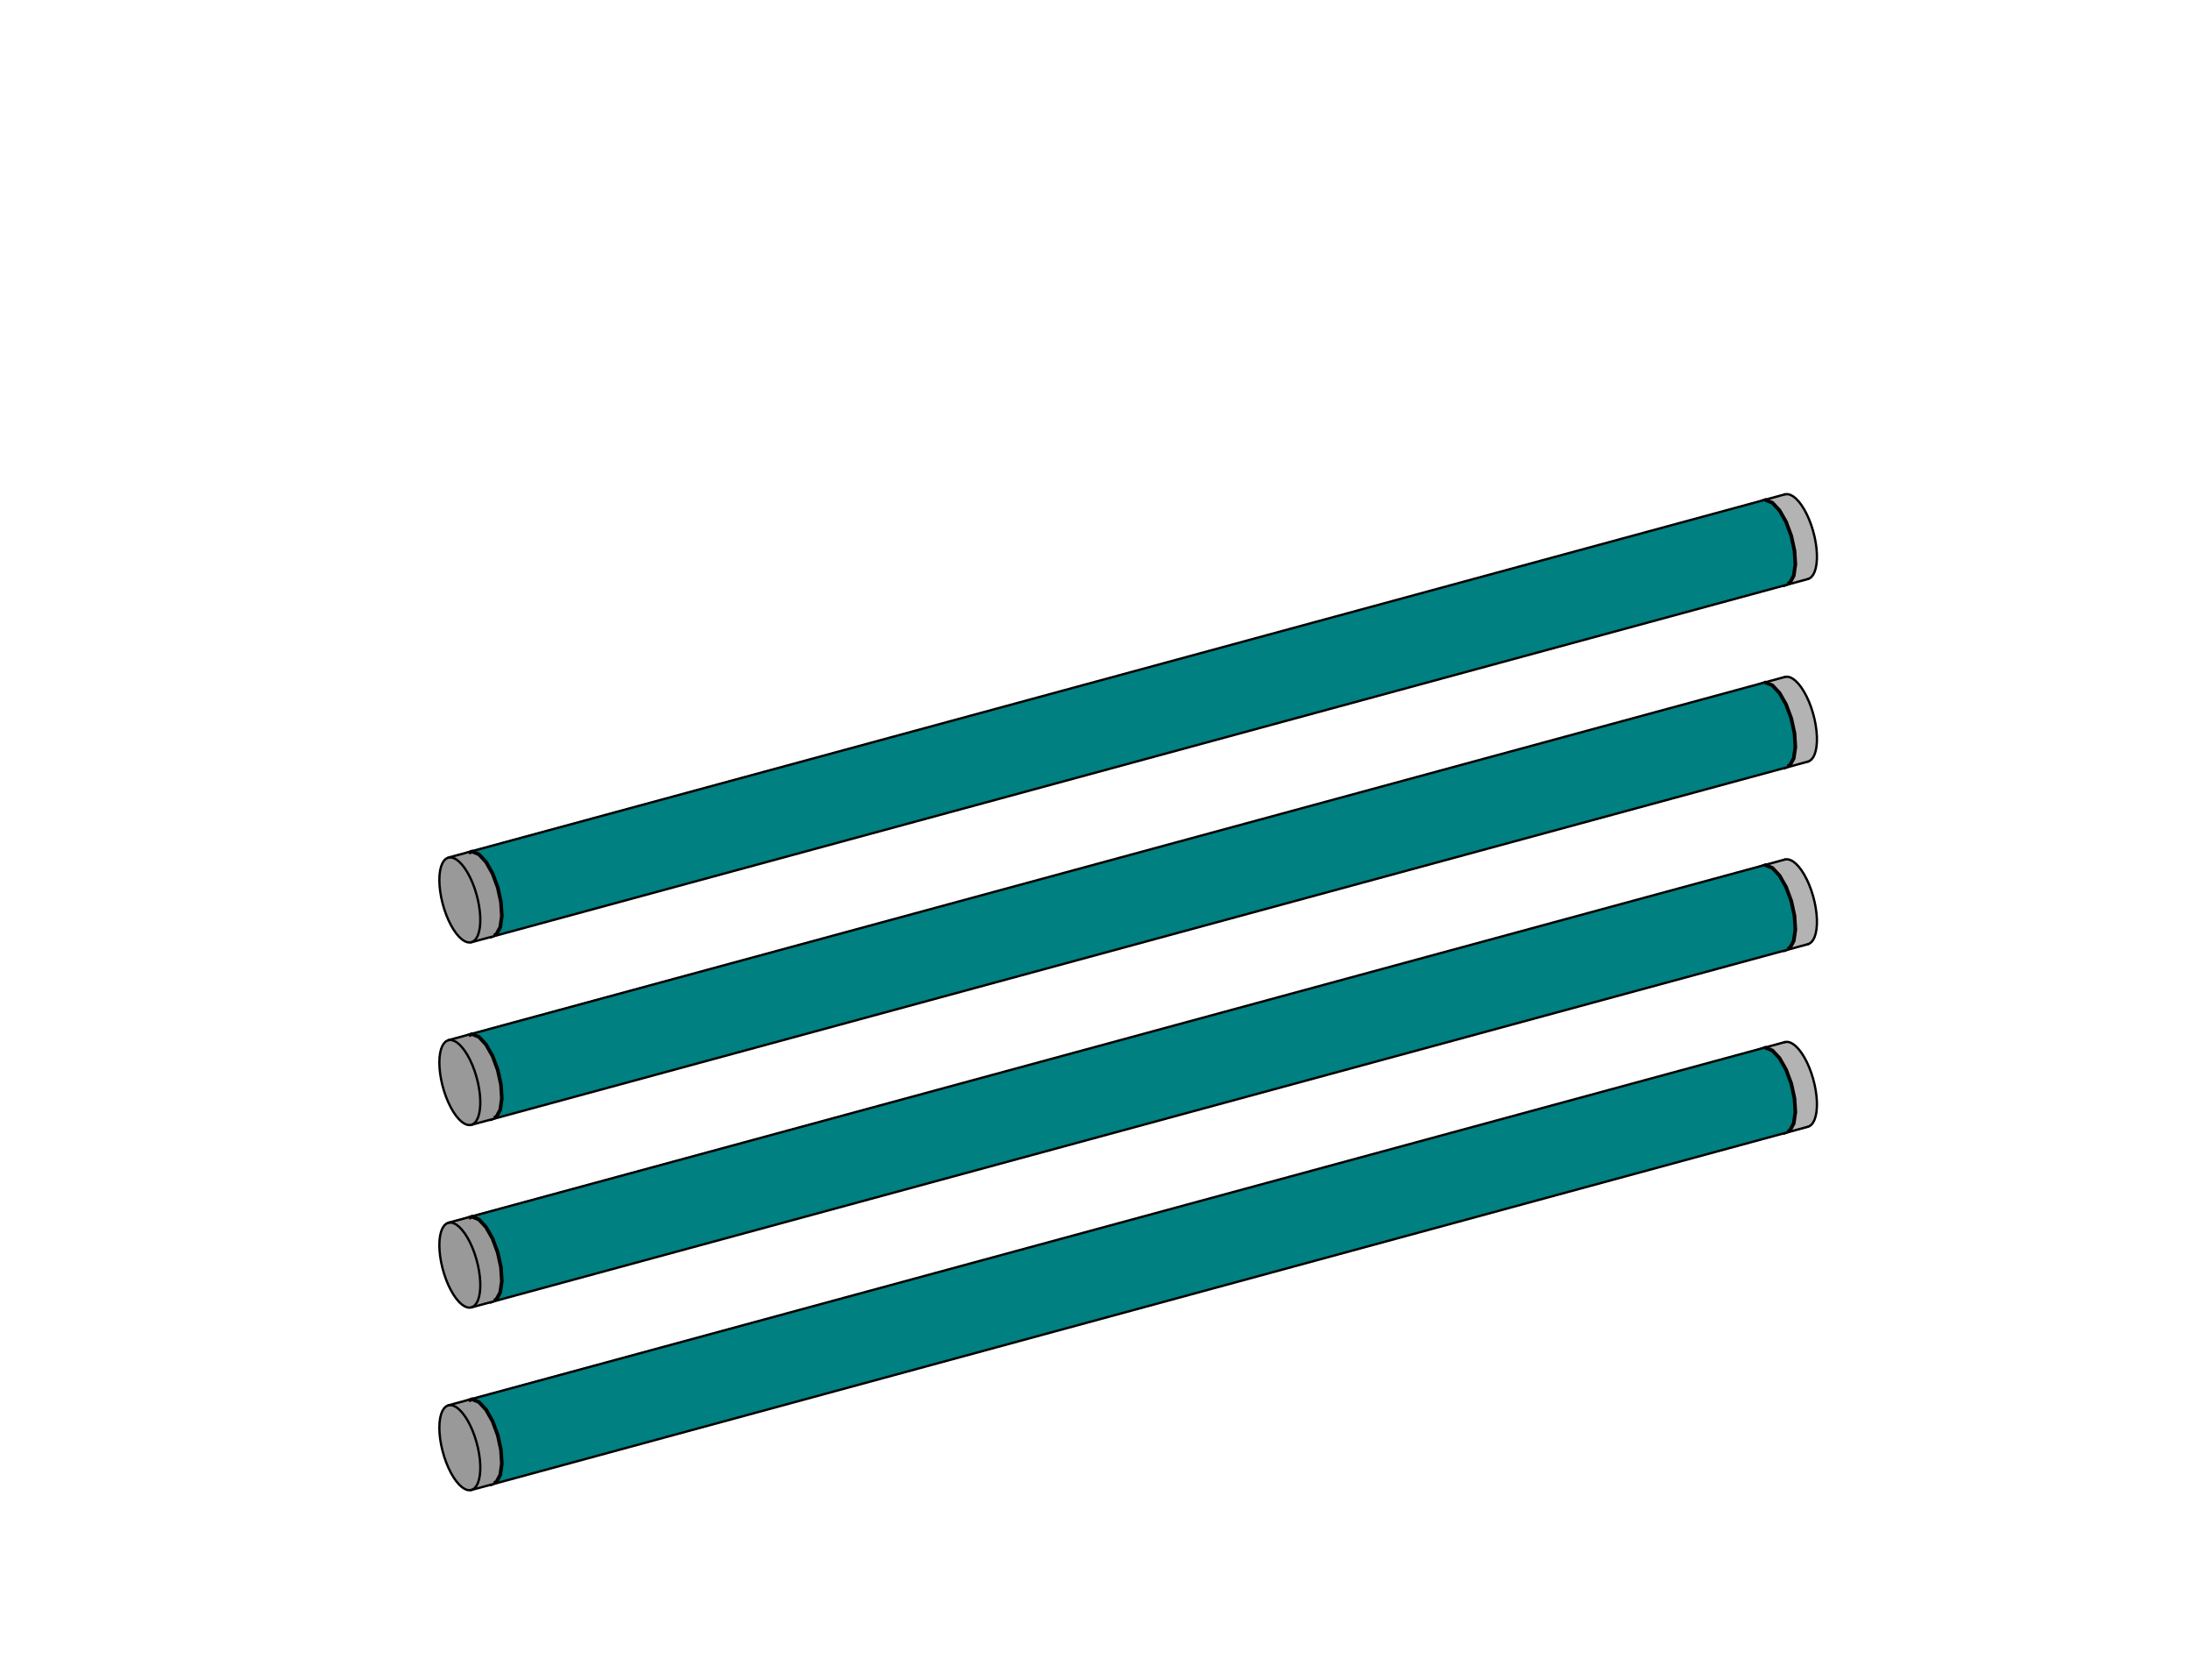
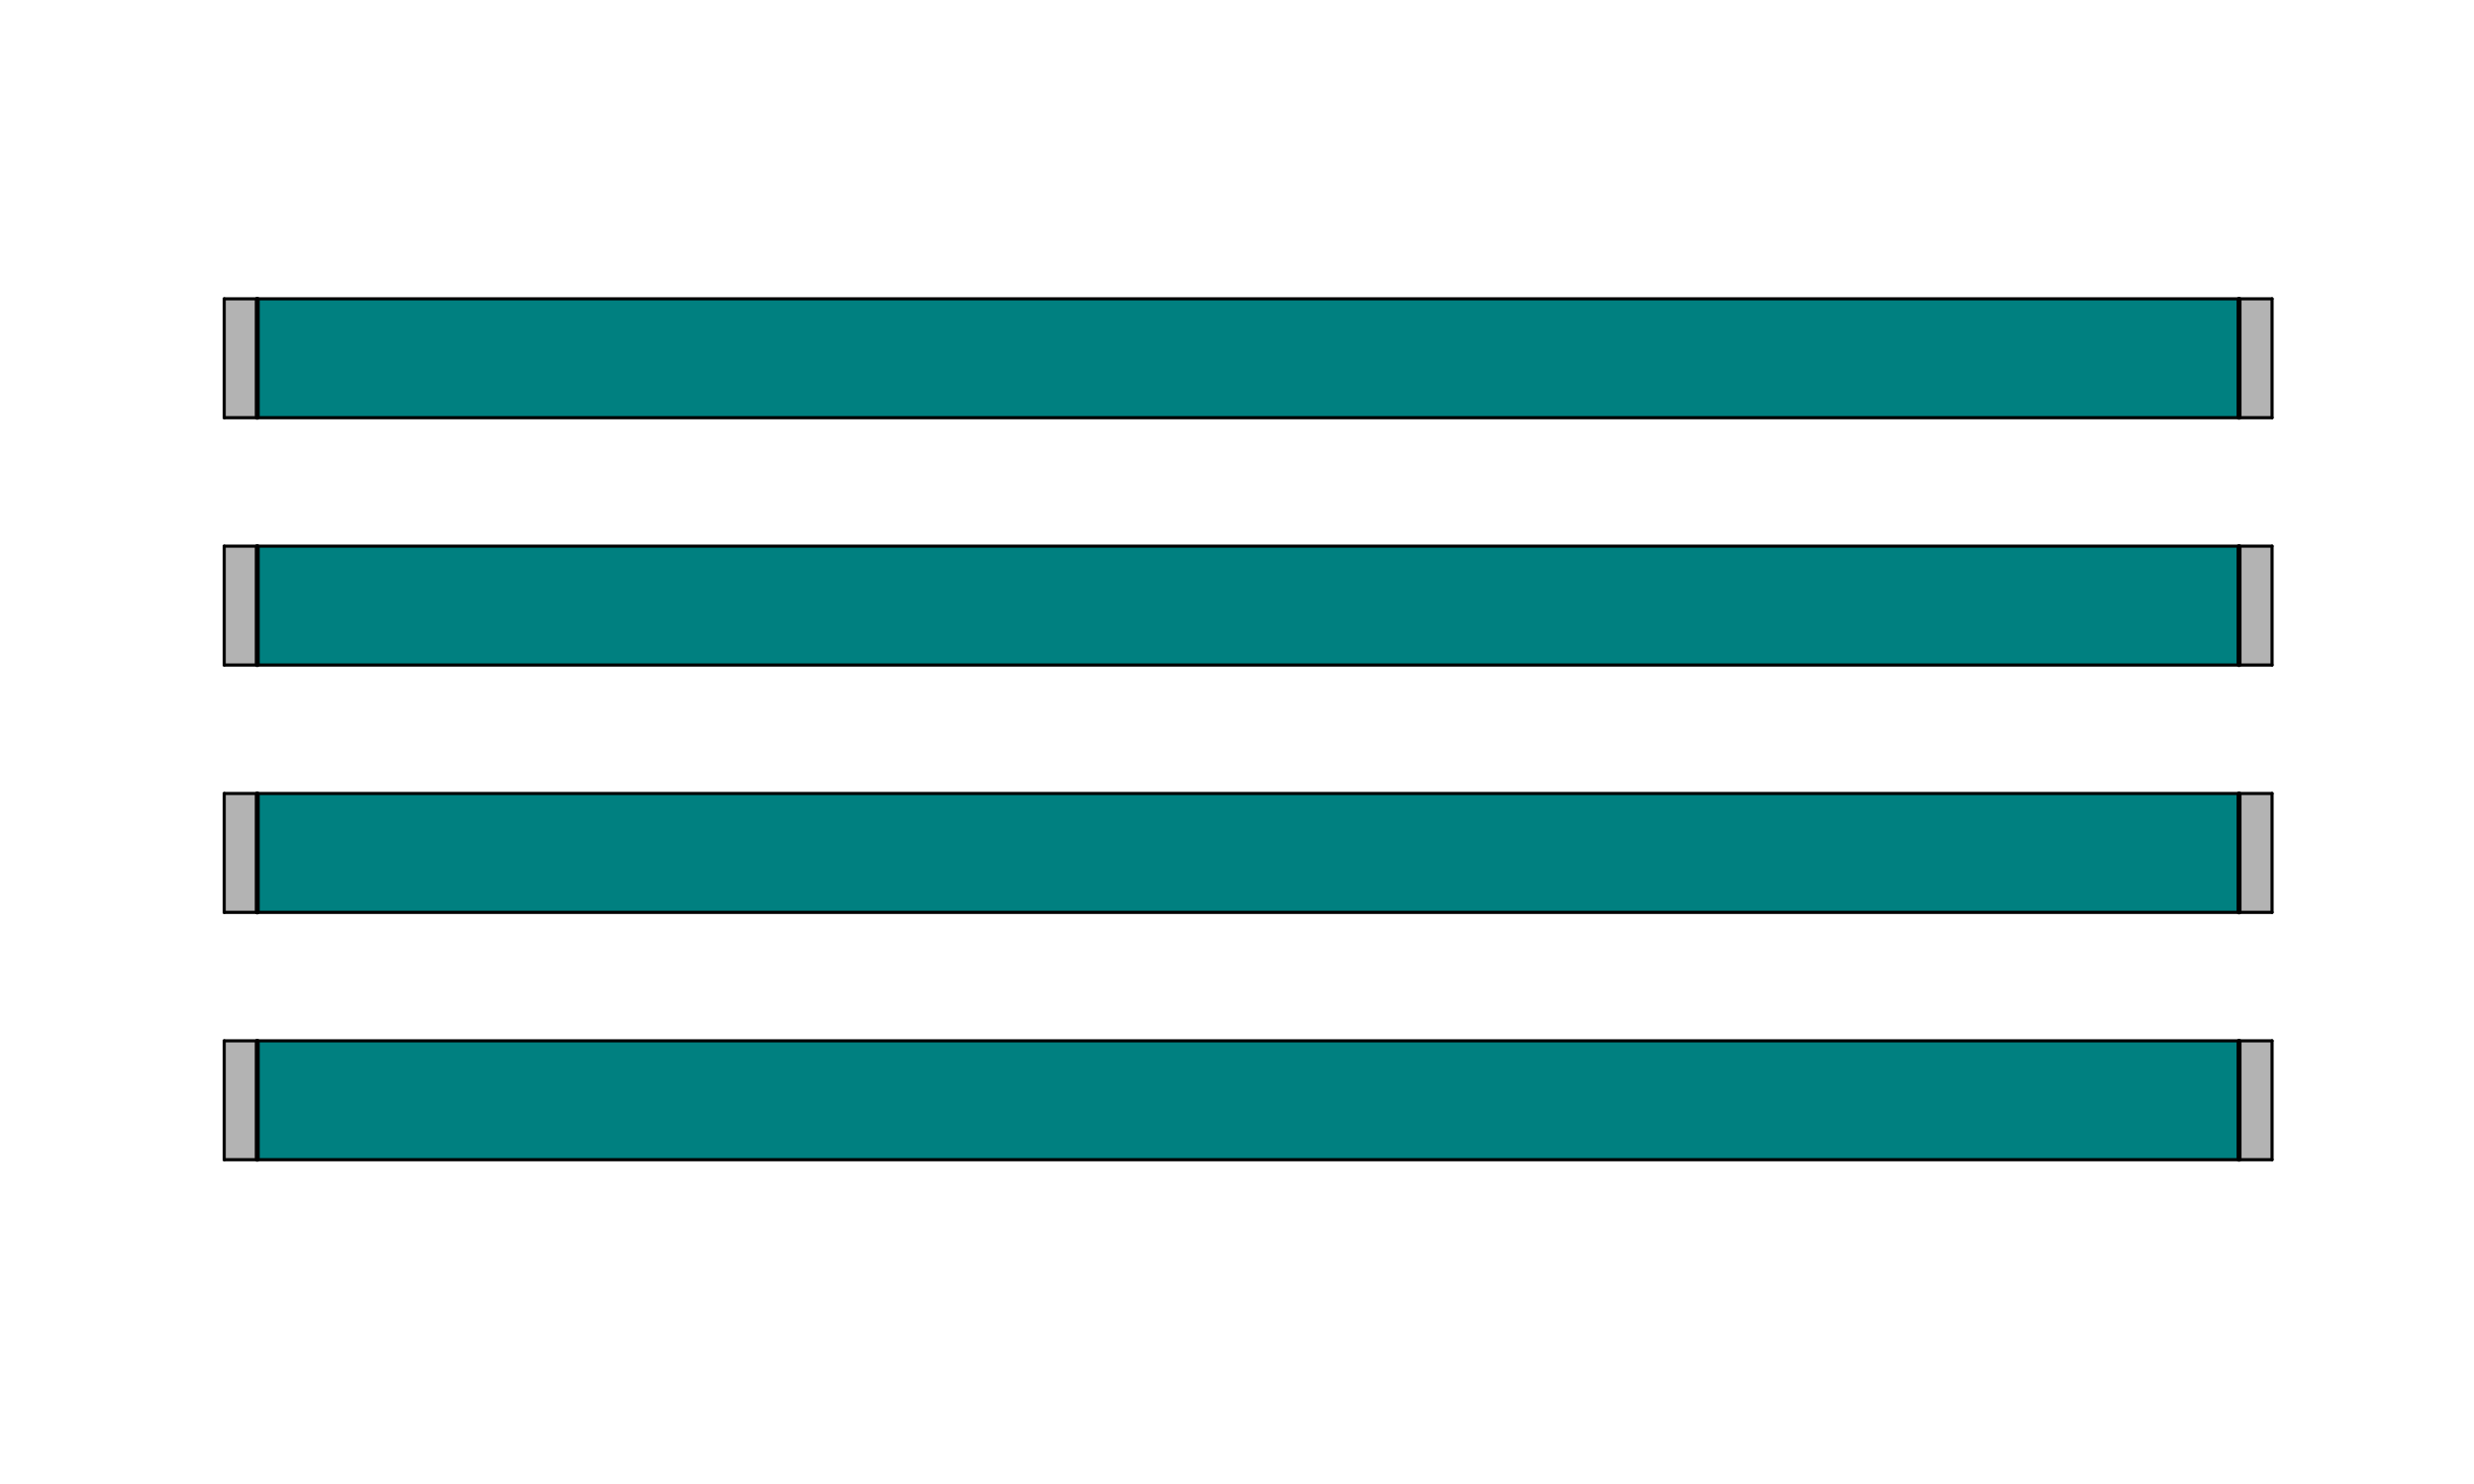
- <svg xmlns="http://www.w3.org/2000/svg" viewBox="80 270 600 50" width="300" height="230" version="1.1" id="svg74881">
-   <defs id="defs74229">
+ <svg xmlns="http://www.w3.org/2000/svg" viewBox="145 180 500 20" width="300" height="180" version="1.1" id="svg23471">
+   <defs id="defs22817">
    <marker id="DistanceX" orient="auto" refX="0.0" refY="0.0" style="overflow:visible">
-       <path d="M 3,-3 L -3,3 M 0,-5 L  0,5" style="stroke:#000000; stroke-width:0.5" id="path74216" />
+       <path d="M 3,-3 L -3,3 M 0,-5 L  0,5" style="stroke:#000000; stroke-width:0.5" id="path22804" />
    </marker>
    <pattern id="Hatch" patternUnits="userSpaceOnUse" width="8" height="8" x="0" y="0">
-       <path d="M8 4 l-4,4" stroke="#000000" stroke-width="0.25" linecap="square" id="path74219" />
-       <path d="M6 2 l-4,4" stroke="#000000" stroke-width="0.25" linecap="square" id="path74221" />
-       <path d="M4 0 l-4,4" stroke="#000000" stroke-width="0.25" linecap="square" id="path74223" />
+       <path d="M8 4 l-4,4" stroke="#000000" stroke-width="0.25" linecap="square" id="path22807" />
+       <path d="M6 2 l-4,4" stroke="#000000" stroke-width="0.25" linecap="square" id="path22809" />
+       <path d="M4 0 l-4,4" stroke="#000000" stroke-width="0.25" linecap="square" id="path22811" />
    </pattern>
    <symbol id="*Model_Space" />
    <symbol id="*Paper_Space" />
    <symbol id="*Paper_Space0" />
  </defs>
-   <g id="g74877">
-     <g id="g75027" style="fill:#b3b3b3">
-       <path id="path75022" style="fill:#b3b3b3;stroke:#000000;stroke-width:0.641;stroke-opacity:0" d="M 563.201 201.973 L 569.588 225.248 L 575.92 223.527 L 569.037 200.393 L 563.201 201.973 z " />
-       <path d="m 568.808,200.38 0.015,-0.004 0.678,-0.057 0.725,0.17 0.759,0.393 0.778,0.609 0.782,0.813 0.77,1.002 0.744,1.17 0.703,1.316 0.649,1.437 0.581,1.529 0.503,1.592 0.415,1.623 0.318,1.623 0.216,1.592 0.109,1.529 v 1.437 l -0.109,1.317 -0.216,1.171 -0.318,1.002 -0.415,0.814 -0.503,0.61 -0.581,0.394 -0.301,0.109" style="fill:#b3b3b3;stroke:#000000;stroke-width:0.631;stroke-linecap:round" id="path74869" />
+   <g id="g23467">
+     <g id="b1-s1">
+       <path id="path23607" style="fill:#008080;stroke:#00ff00;stroke-width:0.378;stroke-opacity:0" d="M 196.986 100.348 L 197.018 124.436 L 597.621 124.389 L 597.32 100.436 L 196.986 100.348 z " />
+       <path id="path23607-8" style="fill:#008080;stroke:#00ff00;stroke-width:0.378;stroke-opacity:0" d="m 196.986,150.348 0.031,24.088 400.604,-0.047 -0.301,-23.953 z" />
+       <path id="path23607-9" style="fill:#008080;stroke:#00ff00;stroke-width:0.378;stroke-opacity:0" d="m 196.986,200.348 0.031,24.088 400.604,-0.047 -0.301,-23.953 z" />
+       <path id="path23607-6" style="fill:#008080;stroke:#00ff00;stroke-width:0.378;stroke-opacity:0" d="m 196.986,250.348 0.031,24.088 400.604,-0.047 -0.301,-23.953 z" />
    </g>
-     <g id="g75027-2" style="fill:#b3b3b3" transform="translate(0,50)">
-       <path id="path75022-0" style="fill:#b3b3b3;stroke:#000000;stroke-width:0.641;stroke-opacity:0" d="m 563.201,201.973 6.387,23.275 6.332,-1.721 -6.883,-23.135 z" />
-       <path d="m 568.808,200.38 0.015,-0.004 0.678,-0.057 0.725,0.17 0.759,0.393 0.778,0.609 0.782,0.813 0.77,1.002 0.744,1.17 0.703,1.316 0.649,1.437 0.581,1.529 0.503,1.592 0.415,1.623 0.318,1.623 0.216,1.592 0.109,1.529 v 1.437 l -0.109,1.317 -0.216,1.171 -0.318,1.002 -0.415,0.814 -0.503,0.61 -0.581,0.394 -0.301,0.109" style="fill:#b3b3b3;stroke:#000000;stroke-width:0.631;stroke-linecap:round" id="path74869-0" />
-     </g>
-     <g id="g75027-5" style="fill:#b3b3b3" transform="translate(0,100)">
-       <path id="path75022-6" style="fill:#b3b3b3;stroke:#000000;stroke-width:0.641;stroke-opacity:0" d="m 563.201,201.973 6.387,23.275 6.332,-1.721 -6.883,-23.135 z" />
-       <path d="m 568.808,200.38 0.015,-0.004 0.678,-0.057 0.725,0.17 0.759,0.393 0.778,0.609 0.782,0.813 0.77,1.002 0.744,1.17 0.703,1.316 0.649,1.437 0.581,1.529 0.503,1.592 0.415,1.623 0.318,1.623 0.216,1.592 0.109,1.529 v 1.437 l -0.109,1.317 -0.216,1.171 -0.318,1.002 -0.415,0.814 -0.503,0.61 -0.581,0.394 -0.301,0.109" style="fill:#b3b3b3;stroke:#000000;stroke-width:0.631;stroke-linecap:round" id="path74869-1" />
-     </g>
-     <g id="g75027-3" style="fill:#b3b3b3" transform="translate(0,150)">
-       <path id="path75022-5" style="fill:#b3b3b3;stroke:#000000;stroke-width:0.641;stroke-opacity:0" d="m 563.201,201.973 6.387,23.275 6.332,-1.721 -6.883,-23.135 z" />
-       <path d="m 568.808,200.38 0.015,-0.004 0.678,-0.057 0.725,0.17 0.759,0.393 0.778,0.609 0.782,0.813 0.77,1.002 0.744,1.17 0.703,1.316 0.649,1.437 0.581,1.529 0.503,1.592 0.415,1.623 0.318,1.623 0.216,1.592 0.109,1.529 v 1.437 l -0.109,1.317 -0.216,1.171 -0.318,1.002 -0.415,0.814 -0.503,0.61 -0.581,0.394 -0.301,0.109" style="fill:#b3b3b3;stroke:#000000;stroke-width:0.631;stroke-linecap:round" id="path74869-14" />
-     </g>
-     <g id="b1-s1">
-       <g id="g75031" style="fill:#008080">
-         <path d="m 571.418,215.802 -0.884,-4.05 -1.424,-3.83 -1.793,-3.147 -1.945,-2.085 -1.862,-0.772 -1.555,0.635 -1.061,1.965 -0.438,3.058 0.237,3.782 0.884,4.05 1.424,3.83 1.793,3.147 1.945,2.085 1.862,0.772 1.555,-0.635 1.061,-1.965 0.438,-3.058 -0.237,-3.782" style="fill:#008080;stroke:#000000;stroke-linecap:round" id="path74861" />
-         <path id="path75014" style="fill:#008080;stroke:#000000;stroke-width:0.641;stroke-opacity:0" d="M 563.201 201.973 L 208.262 298.1 L 215.338 321.488 L 569.588 225.248 L 563.201 201.973 z " />
-       </g>
-       <g id="g75031-5" style="fill:#008080" transform="translate(0,50)">
-         <path d="m 571.418,215.802 -0.884,-4.05 -1.424,-3.83 -1.793,-3.147 -1.945,-2.085 -1.862,-0.772 -1.555,0.635 -1.061,1.965 -0.438,3.058 0.237,3.782 0.884,4.05 1.424,3.83 1.793,3.147 1.945,2.085 1.862,0.772 1.555,-0.635 1.061,-1.965 0.438,-3.058 -0.237,-3.782" style="fill:#008080;stroke:#000000;stroke-linecap:round" id="path74861-8" />
-         <path id="path75014-1" style="fill:#008080;stroke:#000000;stroke-width:0.641;stroke-opacity:0" d="m 563.201,201.973 -354.939,96.127 7.076,23.389 354.25,-96.24 z" />
-       </g>
-       <g id="g75031-2" style="fill:#008080" transform="translate(0,100)">
-         <path d="m 571.418,215.802 -0.884,-4.05 -1.424,-3.83 -1.793,-3.147 -1.945,-2.085 -1.862,-0.772 -1.555,0.635 -1.061,1.965 -0.438,3.058 0.237,3.782 0.884,4.05 1.424,3.83 1.793,3.147 1.945,2.085 1.862,0.772 1.555,-0.635 1.061,-1.965 0.438,-3.058 -0.237,-3.782" style="fill:#008080;stroke:#000000;stroke-linecap:round" id="path74861-1" />
-         <path id="path75014-0" style="fill:#008080;stroke:#000000;stroke-width:0.641;stroke-opacity:0" d="m 563.201,201.973 -354.939,96.127 7.076,23.389 354.25,-96.24 z" />
-       </g>
-       <g id="g75031-0" style="fill:#008080" transform="translate(0,150)">
-         <path d="m 571.418,215.802 -0.884,-4.05 -1.424,-3.83 -1.793,-3.147 -1.945,-2.085 -1.862,-0.772 -1.555,0.635 -1.061,1.965 -0.438,3.058 0.237,3.782 0.884,4.05 1.424,3.83 1.793,3.147 1.945,2.085 1.862,0.772 1.555,-0.635 1.061,-1.965 0.438,-3.058 -0.237,-3.782" style="fill:#008080;stroke:#000000;stroke-linecap:round" id="path74861-2" />
-         <path id="path75014-5" style="fill:#008080;stroke:#000000;stroke-width:0.641;stroke-opacity:0" d="m 563.201,201.973 -354.939,96.127 7.076,23.389 354.25,-96.24 z" />
-       </g>
-     </g>
-     <g id="g75036-8" style="fill:#999999" transform="translate(0,150)">
-       <path d="m 217.19,312.074 -0.884,-4.05 -1.424,-3.83 -1.793,-3.147 -1.945,-2.085 -1.862,-0.772 -1.555,0.635 -1.061,1.965 -0.438,3.058 0.237,3.782 0.884,4.05 1.424,3.83 1.793,3.147 1.945,2.085 1.862,0.772 1.555,-0.635 1.061,-1.965 0.438,-3.058 -0.237,-3.782" style="fill:#999999;stroke:#000000;stroke-linecap:round" id="path74863-7" />
-       <path id="path75010-1" style="fill:#999999;stroke:#000000;stroke-width:0.641;stroke-opacity:0" d="m 215.338,321.488 -7.076,-23.389 -5.371,1.455 L 209.771,323 Z" />
-       <path d="m 200.315,305.982 0.055,-1.38 0.163,-1.247 0.268,-1.089 0.367,-0.91 0.46,-0.714 0.543,-0.503 0.616,-0.283 0.678,-0.057 0.725,0.17 0.759,0.393 0.778,0.609 0.782,0.813 0.77,1.002 0.744,1.17 0.703,1.316 0.649,1.437 0.581,1.529 0.503,1.592 0.415,1.623 0.318,1.623 0.216,1.592 0.109,1.529 v 1.437 l -0.109,1.317 -0.216,1.171 -0.318,1.002 -0.415,0.814 -0.503,0.61 -0.581,0.394 -0.649,0.17 -0.703,-0.056 -0.744,-0.282 -0.77,-0.502 -0.782,-0.713 -0.778,-0.91 -0.759,-1.089 -0.725,-1.246 -0.678,-1.38 -0.616,-1.486 -0.543,-1.564 -0.46,-1.611 -0.367,-1.627 -0.268,-1.611 -0.163,-1.564 -0.055,-1.487" style="fill:#999999;stroke:#000000;stroke-width:0.631;stroke-linecap:round" id="path74871-0" />
-     </g>
-     <g id="g75036" style="fill:#999999">
-       <path d="m 217.19,312.074 -0.884,-4.05 -1.424,-3.83 -1.793,-3.147 -1.945,-2.085 -1.862,-0.772 -1.555,0.635 -1.061,1.965 -0.438,3.058 0.237,3.782 0.884,4.05 1.424,3.83 1.793,3.147 1.945,2.085 1.862,0.772 1.555,-0.635 1.061,-1.965 0.438,-3.058 -0.237,-3.782" style="fill:#999999;stroke:#000000;stroke-linecap:round" id="path74863" />
-       <path id="path75010" style="fill:#999999;stroke:#000000;stroke-width:0.641;stroke-opacity:0" d="M 215.338 321.488 L 208.262 298.1 L 202.891 299.555 L 209.771 323 L 215.338 321.488 z " />
-       <path d="m 200.315,305.982 0.055,-1.38 0.163,-1.247 0.268,-1.089 0.367,-0.91 0.46,-0.714 0.543,-0.503 0.616,-0.283 0.678,-0.057 0.725,0.17 0.759,0.393 0.778,0.609 0.782,0.813 0.77,1.002 0.744,1.17 0.703,1.316 0.649,1.437 0.581,1.529 0.503,1.592 0.415,1.623 0.318,1.623 0.216,1.592 0.109,1.529 v 1.437 l -0.109,1.317 -0.216,1.171 -0.318,1.002 -0.415,0.814 -0.503,0.61 -0.581,0.394 -0.649,0.17 -0.703,-0.056 -0.744,-0.282 -0.77,-0.502 -0.782,-0.713 -0.778,-0.91 -0.759,-1.089 -0.725,-1.246 -0.678,-1.38 -0.616,-1.486 -0.543,-1.564 -0.46,-1.611 -0.367,-1.627 -0.268,-1.611 -0.163,-1.564 -0.055,-1.487" style="fill:#999999;stroke:#000000;stroke-width:0.631;stroke-linecap:round" id="path74871" />
-     </g>
-     <g id="g75036-4" style="fill:#999999" transform="translate(0,50)">
-       <path d="m 217.19,312.074 -0.884,-4.05 -1.424,-3.83 -1.793,-3.147 -1.945,-2.085 -1.862,-0.772 -1.555,0.635 -1.061,1.965 -0.438,3.058 0.237,3.782 0.884,4.05 1.424,3.83 1.793,3.147 1.945,2.085 1.862,0.772 1.555,-0.635 1.061,-1.965 0.438,-3.058 -0.237,-3.782" style="fill:#999999;stroke:#000000;stroke-linecap:round" id="path74863-2" />
-       <path id="path75010-9" style="fill:#999999;stroke:#000000;stroke-width:0.641;stroke-opacity:0" d="m 215.338,321.488 -7.076,-23.389 -5.371,1.455 L 209.771,323 Z" />
-       <path d="m 200.315,305.982 0.055,-1.38 0.163,-1.247 0.268,-1.089 0.367,-0.91 0.46,-0.714 0.543,-0.503 0.616,-0.283 0.678,-0.057 0.725,0.17 0.759,0.393 0.778,0.609 0.782,0.813 0.77,1.002 0.744,1.17 0.703,1.316 0.649,1.437 0.581,1.529 0.503,1.592 0.415,1.623 0.318,1.623 0.216,1.592 0.109,1.529 v 1.437 l -0.109,1.317 -0.216,1.171 -0.318,1.002 -0.415,0.814 -0.503,0.61 -0.581,0.394 -0.649,0.17 -0.703,-0.056 -0.744,-0.282 -0.77,-0.502 -0.782,-0.713 -0.778,-0.91 -0.759,-1.089 -0.725,-1.246 -0.678,-1.38 -0.616,-1.486 -0.543,-1.564 -0.46,-1.611 -0.367,-1.627 -0.268,-1.611 -0.163,-1.564 -0.055,-1.487" style="fill:#999999;stroke:#000000;stroke-width:0.631;stroke-linecap:round" id="path74871-4" />
-     </g>
-     <g id="g75036-6" style="fill:#999999" transform="translate(0,100)">
-       <path d="m 217.19,312.074 -0.884,-4.05 -1.424,-3.83 -1.793,-3.147 -1.945,-2.085 -1.862,-0.772 -1.555,0.635 -1.061,1.965 -0.438,3.058 0.237,3.782 0.884,4.05 1.424,3.83 1.793,3.147 1.945,2.085 1.862,0.772 1.555,-0.635 1.061,-1.965 0.438,-3.058 -0.237,-3.782" style="fill:#999999;stroke:#000000;stroke-linecap:round" id="path74863-1" />
-       <path id="path75010-4" style="fill:#999999;stroke:#000000;stroke-width:0.641;stroke-opacity:0" d="m 215.338,321.488 -7.076,-23.389 -5.371,1.455 L 209.771,323 Z" />
-       <path d="m 200.315,305.982 0.055,-1.38 0.163,-1.247 0.268,-1.089 0.367,-0.91 0.46,-0.714 0.543,-0.503 0.616,-0.283 0.678,-0.057 0.725,0.17 0.759,0.393 0.778,0.609 0.782,0.813 0.77,1.002 0.744,1.17 0.703,1.316 0.649,1.437 0.581,1.529 0.503,1.592 0.415,1.623 0.318,1.623 0.216,1.592 0.109,1.529 v 1.437 l -0.109,1.317 -0.216,1.171 -0.318,1.002 -0.415,0.814 -0.503,0.61 -0.581,0.394 -0.649,0.17 -0.703,-0.056 -0.744,-0.282 -0.77,-0.502 -0.782,-0.713 -0.778,-0.91 -0.759,-1.089 -0.725,-1.246 -0.678,-1.38 -0.616,-1.486 -0.543,-1.564 -0.46,-1.611 -0.367,-1.627 -0.268,-1.611 -0.163,-1.564 -0.055,-1.487" style="fill:#999999;stroke:#000000;stroke-width:0.631;stroke-linecap:round" id="path74871-5" />
-     </g>
-     <path style="fill:none;stroke:#000000;stroke-width:0.631;stroke-linecap:round" d="m 575.11,223.57 -366.036,99.48" id="path74865" />
-     <path style="fill:none;stroke:#000000;stroke-width:0.631;stroke-linecap:round" d="m 202.771,299.86 366.037,-99.481" id="path74867" />
-     <path style="fill:none;stroke:#000000;stroke-width:0.631;stroke-linecap:round" d="m 575.11,273.57 -366.036,99.48" id="path74865-0" />
-     <path style="fill:none;stroke:#000000;stroke-width:0.631;stroke-linecap:round" d="m 202.771,349.86 366.037,-99.481" id="path74867-3" />
-     <path style="fill:none;stroke:#000000;stroke-width:0.631;stroke-linecap:round" d="m 575.11,323.57 -366.036,99.48" id="path74865-3" />
-     <path style="fill:none;stroke:#000000;stroke-width:0.631;stroke-linecap:round" d="m 202.771,399.86 366.037,-99.481" id="path74867-6" />
-     <path style="fill:none;stroke:#000000;stroke-width:0.631;stroke-linecap:round" d="m 575.11,373.57 -366.036,99.48" id="path74865-2" />
-     <path style="fill:none;stroke:#000000;stroke-width:0.631;stroke-linecap:round" d="m 202.771,449.86 366.037,-99.481" id="path74867-8" />
+     <path id="path23598" style="fill:#b3b3b3;stroke:#00ff00;stroke-width:0.378;stroke-opacity:0" d="M 196.986 100.348 L 190.24 100.346 L 190.391 124.436 L 197.018 124.436 L 196.986 100.348 z " />
+     <path id="path23604" style="fill:#b3b3b3;stroke:#00ff00;stroke-width:0.378;stroke-opacity:0" d="M 597.32 100.436 L 597.621 124.389 L 604.098 124.389 L 604.127 100.438 L 597.32 100.436 z " />
+     <path style="fill:none;stroke:#000000;stroke-linecap:round" d="M 196.99,124.352 V 100.5" id="path23449" />
+     <path style="fill:none;stroke:#000000;stroke-linecap:round" d="M 597.513,124.352 V 100.5" id="path23451" />
+     <path style="fill:none;stroke:#000000;stroke-width:0.631;stroke-linecap:round" d="m 190.315,124.442 h 413.872" id="path23455" />
+     <path style="fill:none;stroke:#000000;stroke-width:0.631;stroke-linecap:round" d="M 604.188,100.41 H 190.315" id="path23457" />
+     <path style="fill:none;stroke:#000000;stroke-width:0.631;stroke-linecap:round" d="m 190.315,100.41 v 24.032" id="path23459" />
+     <path style="fill:none;stroke:#000000;stroke-width:0.631;stroke-linecap:round" d="m 604.188,100.41 v 24.032" id="path23461" />
+     <path id="path23598-3" style="fill:#b3b3b3;stroke:#00ff00;stroke-width:0.378;stroke-opacity:0" d="m 196.986,150.348 -6.746,-0.002 0.15,24.09 h 6.627 z" />
+     <path id="path23604-6" style="fill:#b3b3b3;stroke:#00ff00;stroke-width:0.378;stroke-opacity:0" d="m 597.32,150.436 0.301,23.953 h 6.477 l 0.029,-23.951 z" />
+     <path style="fill:none;stroke:#000000;stroke-linecap:round" d="M 196.99,174.352 V 150.5" id="path23449-8" />
+     <path style="fill:none;stroke:#000000;stroke-linecap:round" d="M 597.513,174.352 V 150.5" id="path23451-5" />
+     <path style="fill:none;stroke:#000000;stroke-width:0.631;stroke-linecap:round" d="m 190.315,174.442 h 413.872" id="path23455-7" />
+     <path style="fill:none;stroke:#000000;stroke-width:0.631;stroke-linecap:round" d="M 604.188,150.41 H 190.315" id="path23457-6" />
+     <path style="fill:none;stroke:#000000;stroke-width:0.631;stroke-linecap:round" d="m 190.315,150.41 v 24.032" id="path23459-1" />
+     <path style="fill:none;stroke:#000000;stroke-width:0.631;stroke-linecap:round" d="m 604.188,150.41 v 24.032" id="path23461-8" />
+     <path id="path23598-0" style="fill:#b3b3b3;stroke:#00ff00;stroke-width:0.378;stroke-opacity:0" d="m 196.986,200.348 -6.746,-0.002 0.15,24.09 h 6.627 z" />
+     <path id="path23604-67" style="fill:#b3b3b3;stroke:#00ff00;stroke-width:0.378;stroke-opacity:0" d="m 597.32,200.436 0.301,23.953 h 6.477 l 0.029,-23.951 z" />
+     <path style="fill:none;stroke:#000000;stroke-linecap:round" d="M 196.99,224.352 V 200.5" id="path23449-85" />
+     <path style="fill:none;stroke:#000000;stroke-linecap:round" d="M 597.513,224.352 V 200.5" id="path23451-3" />
+     <path style="fill:none;stroke:#000000;stroke-width:0.631;stroke-linecap:round" d="m 190.315,224.442 h 413.872" id="path23455-0" />
+     <path style="fill:none;stroke:#000000;stroke-width:0.631;stroke-linecap:round" d="M 604.188,200.41 H 190.315" id="path23457-8" />
+     <path style="fill:none;stroke:#000000;stroke-width:0.631;stroke-linecap:round" d="m 190.315,200.41 v 24.032" id="path23459-18" />
+     <path style="fill:none;stroke:#000000;stroke-width:0.631;stroke-linecap:round" d="m 604.188,200.41 v 24.032" id="path23461-3" />
+     <path id="path23598-8" style="fill:#b3b3b3;stroke:#00ff00;stroke-width:0.378;stroke-opacity:0" d="m 196.986,250.348 -6.746,-0.002 0.15,24.09 h 6.627 z" />
+     <path id="path23604-1" style="fill:#b3b3b3;stroke:#00ff00;stroke-width:0.378;stroke-opacity:0" d="m 597.32,250.436 0.301,23.953 h 6.477 l 0.029,-23.951 z" />
+     <path style="fill:none;stroke:#000000;stroke-linecap:round" d="M 196.99,274.352 V 250.5" id="path23449-6" />
+     <path style="fill:none;stroke:#000000;stroke-linecap:round" d="M 597.513,274.352 V 250.5" id="path23451-6" />
+     <path style="fill:none;stroke:#000000;stroke-width:0.631;stroke-linecap:round" d="m 190.315,274.442 h 413.872" id="path23455-09" />
+     <path style="fill:none;stroke:#000000;stroke-width:0.631;stroke-linecap:round" d="M 604.188,250.41 H 190.315" id="path23457-9" />
+     <path style="fill:none;stroke:#000000;stroke-width:0.631;stroke-linecap:round" d="m 190.315,250.41 v 24.032" id="path23459-5" />
+     <path style="fill:none;stroke:#000000;stroke-width:0.631;stroke-linecap:round" d="m 604.188,250.41 v 24.032" id="path23461-9" />
  </g>
-   <g id="g74879" />
+   <g id="g23469" />
</svg>
